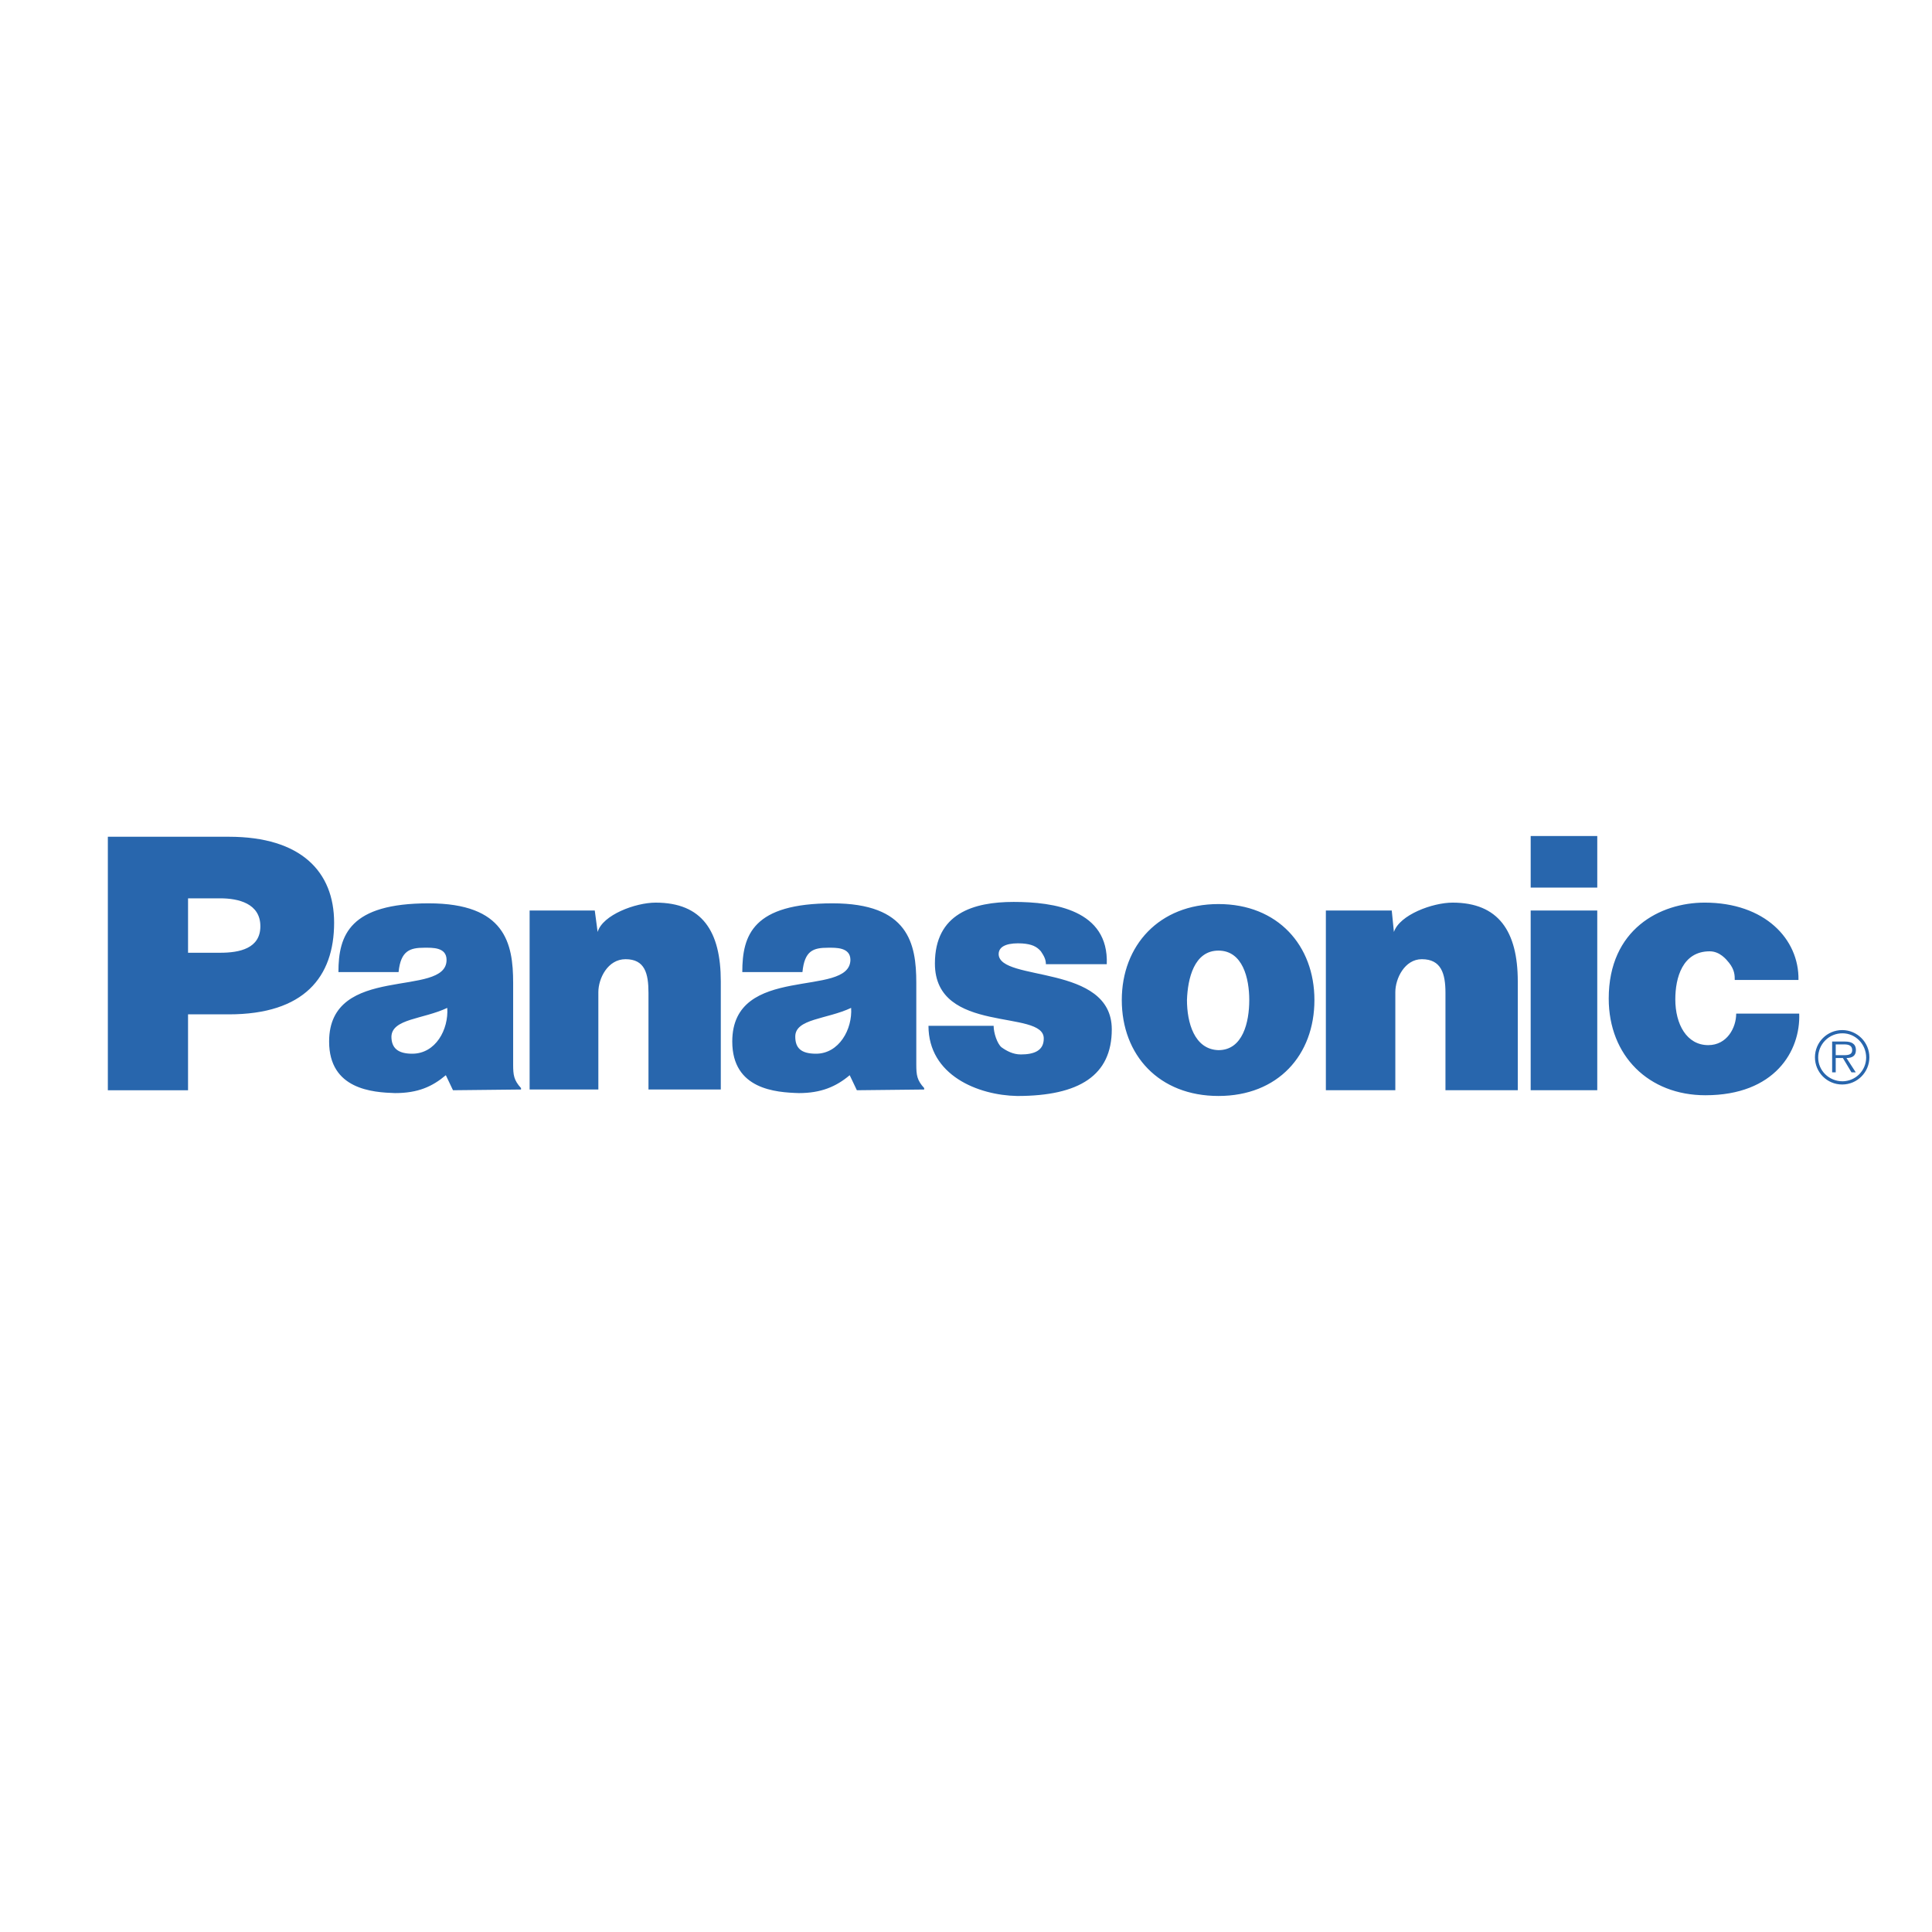
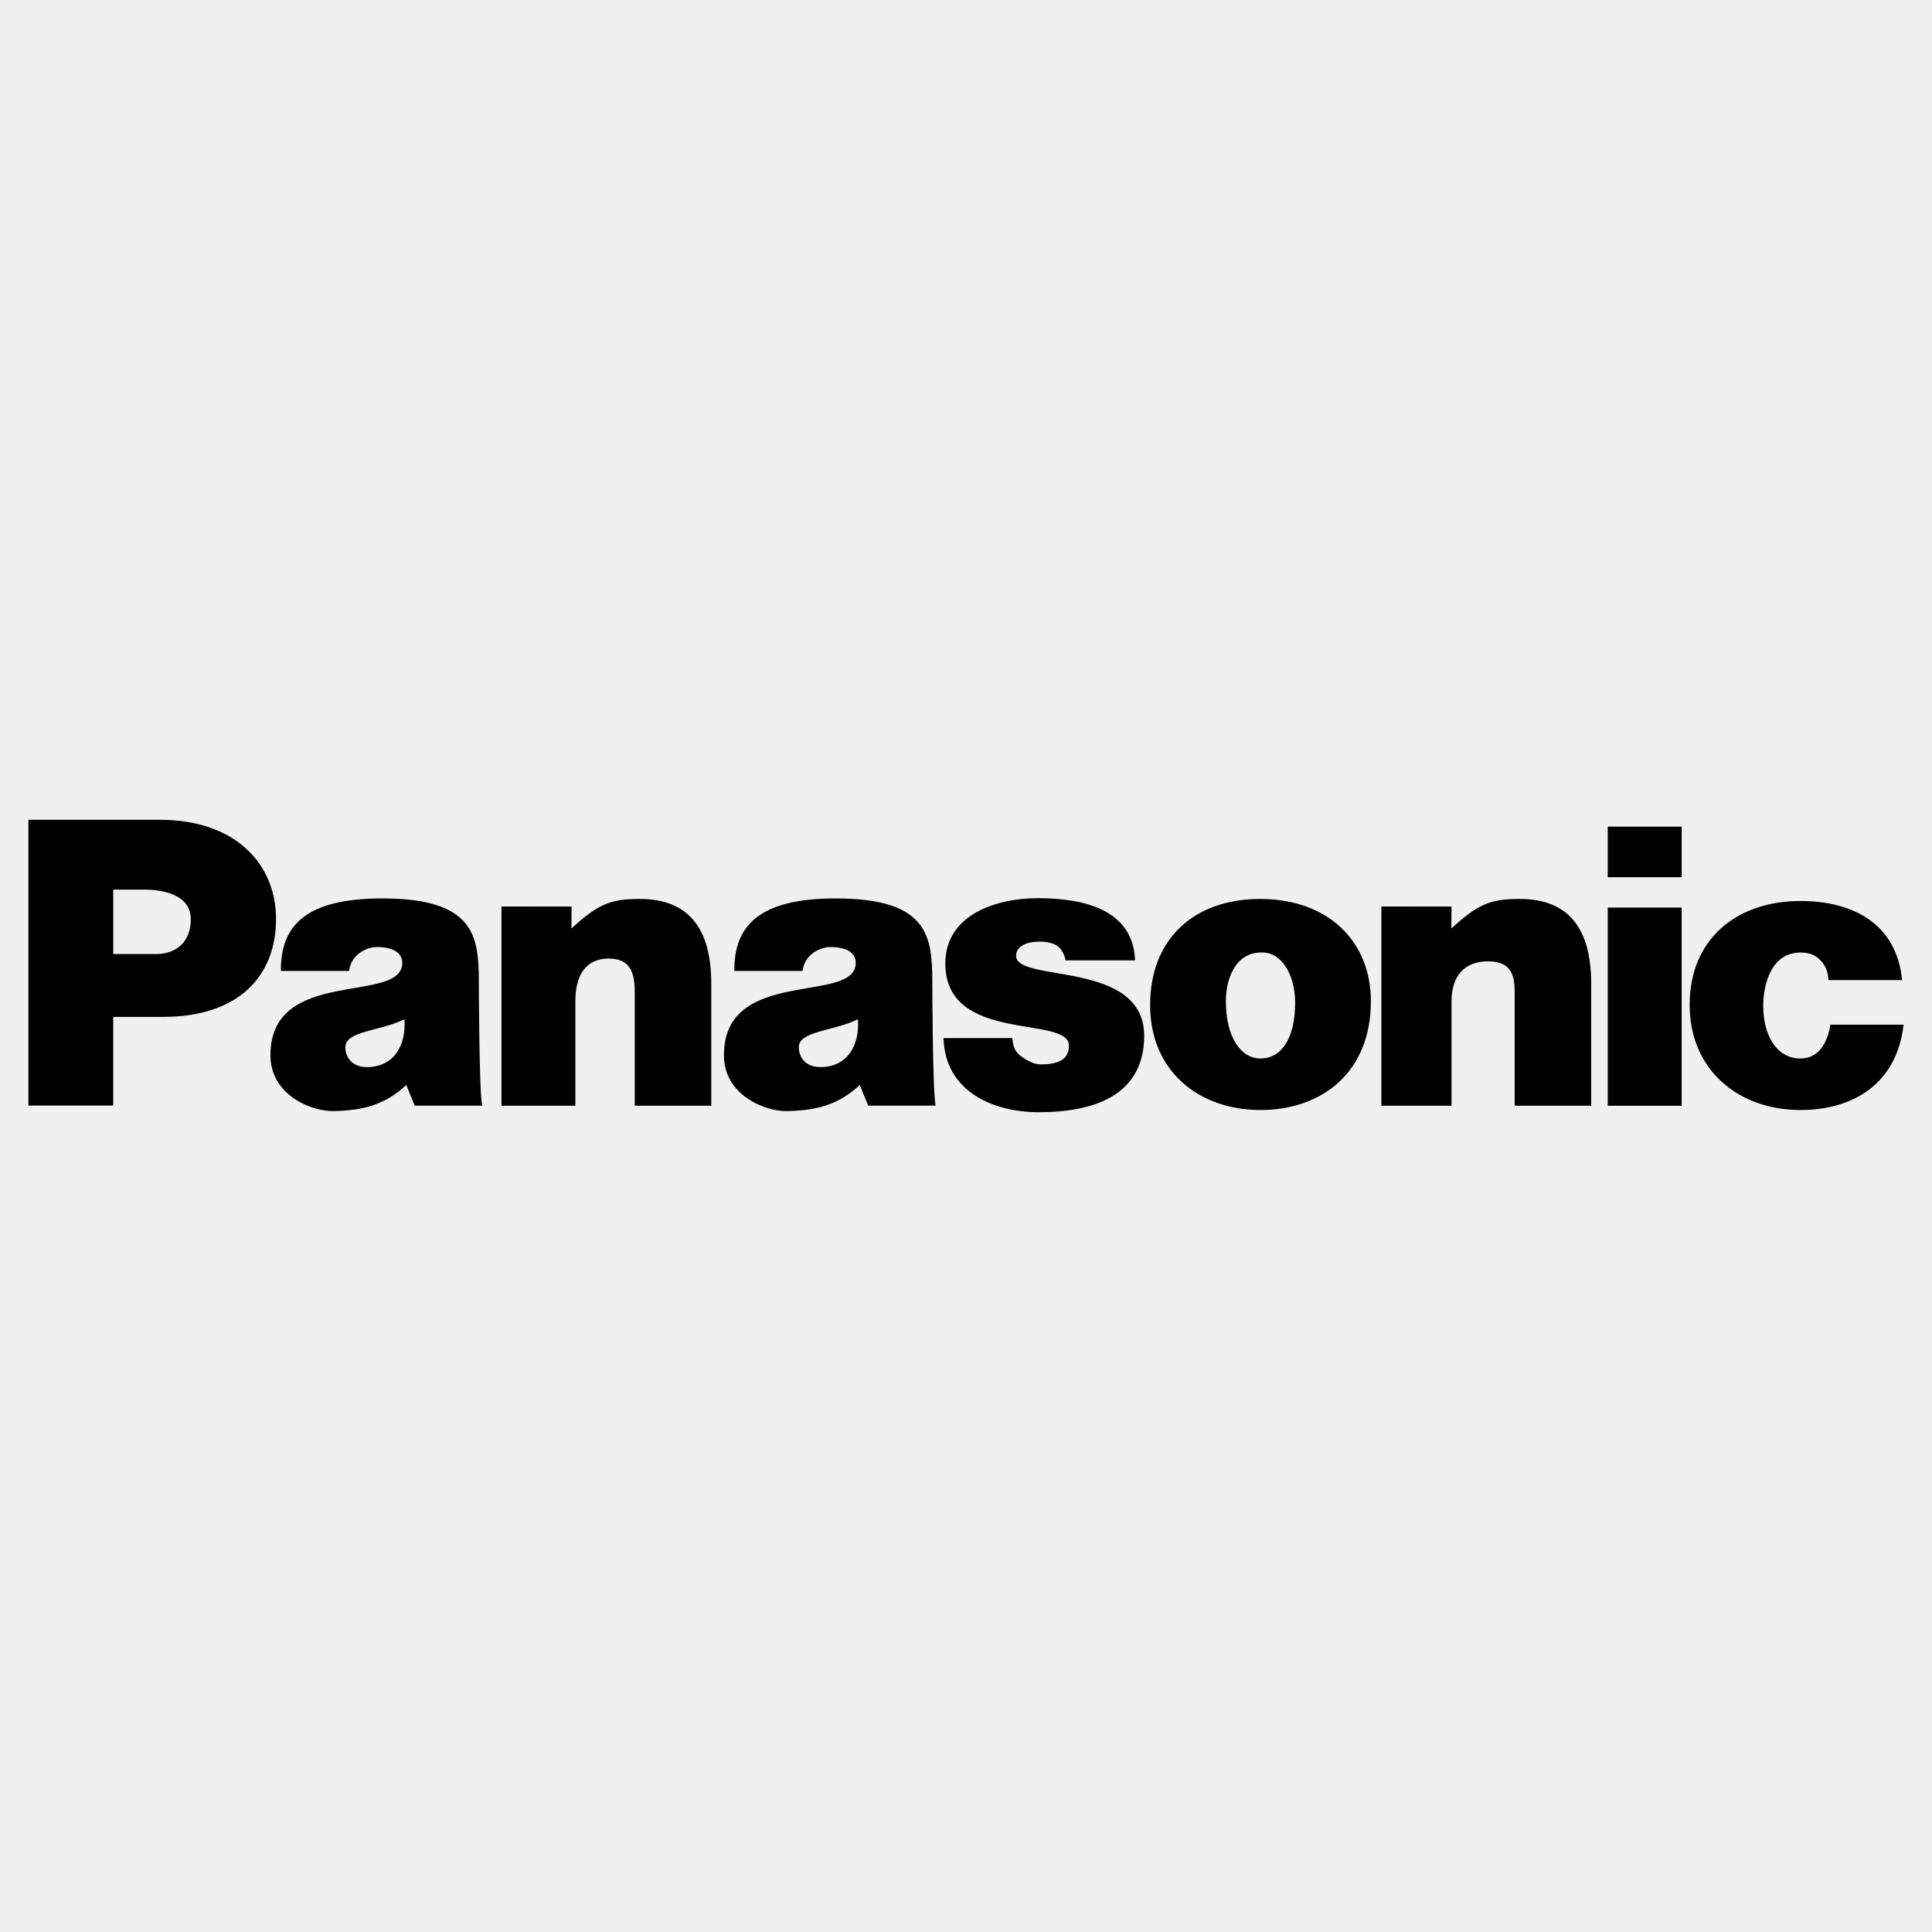
- <svg xmlns="http://www.w3.org/2000/svg" width="2500" height="2500" viewBox="0 0 192.756 192.756">
-   <g fill-rule="evenodd" clip-rule="evenodd">
-     <path fill="#fff" d="M0 0h192.756v192.756H0V0z" />
-     <path d="M52.839 90.841h6.501l.286 2.143c.5-1.714 3.787-2.929 5.787-2.929 4.644 0 6.501 2.858 6.501 7.859v10.787h-7.215v-9.645c0-1.928-.357-3.357-2.286-3.357-1.786 0-2.715 1.929-2.715 3.287v9.715H52.84v-17.86h-.001zM10.76 108.773v-25.29h12.073c7.216 0 10.502 3.5 10.502 8.573 0 5.431-3 9.146-10.502 9.146h-4.072v7.572H10.76v-.001zm11.217-13.717c1.929 0 4-.429 4-2.643 0-2.286-2.214-2.786-4-2.786h-3.215v5.429h3.215zM132.283 90.841h6.572l.215 2.143c.572-1.714 3.857-2.929 5.859-2.929 4.572 0 6.5 2.858 6.5 7.859v10.859h-7.215v-9.717c0-1.928-.43-3.357-2.357-3.357-1.715 0-2.645 1.929-2.645 3.287v9.787h-6.93V90.841h.001zM99.135 102.344c0 .715.357 1.785.785 2.143.5.357 1.143.715 1.93.715 1.285 0 2.285-.357 2.285-1.572.072-3-10.859-.357-10.859-7.501 0-5 3.859-6.144 7.859-6.144s9.502.786 9.287 6.215h-6.072c0-.5-.215-.857-.5-1.286-.43-.5-.93-.714-1.857-.786-1.215-.071-2.357.143-2.357 1.072.07 2.787 11.287.929 11.287 7.502 0 4.572-3.215 6.645-9.43 6.645-3.93-.072-8.859-2.072-8.859-7.002h6.501v-.001zM173.076 97.771c0-.43 0-1-.57-1.715-.287-.357-.93-1.143-1.93-1.143-2.715 0-3.43 2.643-3.43 4.788 0 2.5 1.145 4.572 3.287 4.572 1.857 0 2.787-1.715 2.787-3.145h6.287c.143 3.715-2.43 8.145-9.359 8.145-5.645 0-9.645-3.93-9.645-9.645 0-6.93 5.143-9.574 9.572-9.574 6.002 0 9.432 3.644 9.359 7.716h-6.358v.001zM45.195 108.773l-.714-1.5c-1.357 1.143-2.786 1.785-5.072 1.785-2.215-.07-6.573-.357-6.573-5.143 0-7.859 11.717-4.287 11.717-8.145 0-1.286-1.429-1.215-2.215-1.215-1.429 0-2.357.286-2.572 2.428h-6.001c0-3.714 1.144-6.857 9.002-6.857 7.645 0 8.43 4 8.43 7.93v8.145c0 1.072.072 1.572.786 2.357v.143l-6.788.072zm-.571-8.216c-2.429 1.145-5.501 1.072-5.572 2.859 0 1.143.643 1.713 2.072 1.713 2.357 0 3.643-2.428 3.5-4.572zm40.865 8.216l-.714-1.5c-1.357 1.143-2.858 1.785-5.073 1.785-2.286-.07-6.644-.357-6.644-5.143 0-7.859 11.717-4.287 11.788-8.145 0-1.286-1.5-1.215-2.214-1.215-1.5 0-2.358.286-2.572 2.428h-6.001c0-3.714 1.071-6.857 9.001-6.857 7.573 0 8.359 4 8.359 7.93v8.145c0 1.072.071 1.572.786 2.357v.143l-6.716.072zm-.572-8.216c-2.429 1.145-5.573 1.072-5.573 2.859 0 1.143.571 1.713 2.072 1.713 2.287 0 3.644-2.428 3.501-4.572zM159.359 108.773V90.841h-6.643v17.932h6.643zm-6.642-20.218h6.643v-5.144h-6.643v5.144zM121.566 90.198c5.93 0 9.574 4.144 9.574 9.573 0 5.502-3.645 9.574-9.574 9.574s-9.645-4.072-9.645-9.574c.001-5.429 3.716-9.573 9.645-9.573zm-3.142 9.573c0 2.215.715 4.93 3.143 5.002 2.43 0 3.072-2.787 3.072-5.002 0-2.143-.643-4.929-3.072-4.929-2.428 0-3.071 2.787-3.143 4.929zM183.723 105.273c.428 0 1.07.07 1.07-.5 0-.5-.428-.572-.785-.572h-.857v1.072h.572zm1.427 1.715h-.428l-.857-1.43h-.715v1.43h-.357v-3.072h1.287c.574 0 1.084.172 1.084.857 0 .57-.371.785-.941.785l.927 1.43zm1.038-1.465c0-1.357-1.072-2.43-2.357-2.43a2.41 2.41 0 0 0-2.43 2.43c0 1.285 1.072 2.357 2.43 2.357a2.378 2.378 0 0 0 2.357-2.357zm-5.11-.037a2.714 2.714 0 1 1 5.43 0c0 1.502-1.215 2.715-2.715 2.715s-2.715-1.213-2.715-2.715z" fill="#2866ad" />
+ <svg xmlns="http://www.w3.org/2000/svg" height="2500" viewBox="0 0 192.756 192.756" width="2500">
+   <g clip-rule="evenodd" fill-rule="evenodd">
+     <path d="m0 0h192.756v192.756h-192.756z" fill="none" />
+     <path d="m47.773 97.864c0-4.59-.551-8.228-9.659-8.228-7.602 0-10.142 2.732-10.088 7.234h6.806c.183-1.653 1.74-2.385 2.804-2.385.808 0 2.496.184 2.497 1.579.004 4.182-13.152.323-13.152 9.219 0 4.003 4.153 5.627 6.322 5.573 2.863-.07 5.067-.587 7.234-2.607l.832 2.057h6.752c-.32-.735-.348-12.442-.348-12.442zm-11.172 8.599c-1.505 0-2.154-1.027-2.144-1.982.018-1.633 3.398-1.574 5.895-2.786.185 2.642-1.07 4.768-3.751 4.768zm146.012-4.231c-.221 1.505-.992 3.374-2.975 3.374-2.404 0-3.719-2.34-3.719-5.241 0-2.276.854-5.331 3.719-5.331.846 0 1.506.257 1.982.771.479.478.771 1.138.809 1.983h7.344c-.551-5.692-4.994-7.896-10.135-7.896-6.354 0-11.061 3.781-11.061 10.354 0 6.5 4.854 10.5 11.061 10.5 5.324 0 9.621-2.676 10.283-8.515h-7.308zm-22.209 8.09h7.375v-19.774h-7.375zm0-22.799h7.375v-5.051h-7.375zm-34.683 2.166c-6.5 0-10.973 3.9-10.973 10.584 0 6.574 4.84 10.473 11.01 10.473s11.016-3.797 11.016-10.848c-.001-5.985-4.26-10.209-11.053-10.209zm.037 15.916c-1.947 0-3.453-2.089-3.453-5.725 0-2.166.92-4.847 3.525-4.847 1.984-.11 3.385 2.172 3.385 5 0 3.637-1.401 5.572-3.457 5.572zm-24.381-10.261c.018-.955 1.055-1.398 2.377-1.398.588 0 1.414.146 1.818.478.195.159.656.728.734 1.396h6.941c-.189-5.137-5.227-6.209-9.729-6.209-4.002 0-9.195 1.582-9.204 6.503-.013 8.073 12.336 5.126 12.336 8.21 0 1.36-1.018 1.871-2.84 1.871-.736 0-1.527-.496-2.004-.863-.516-.404-.727-.876-.809-1.764h-6.858c.134 5.389 5.051 7.398 9.458 7.398 8.172 0 10.529-3.553 10.559-7.556.055-7.719-12.83-5.294-12.779-8.066zm-8.361 2.52c0-4.59-.551-8.228-9.659-8.228-7.602 0-10.142 2.732-10.088 7.234h6.806c.184-1.653 1.74-2.385 2.806-2.385.808 0 2.495.184 2.497 1.579.003 4.182-13.153.323-13.153 9.219 0 4.003 4.153 5.627 6.322 5.573 2.863-.07 5.069-.587 7.235-2.607l.832 2.057h6.752c-.323-.735-.35-12.442-.35-12.442zm-11.173 8.599c-1.505 0-2.154-1.027-2.144-1.982.018-1.633 3.399-1.574 5.896-2.786.183 2.642-1.071 4.768-3.752 4.768zm-65.905-24.672h-13.104v28.51h8.463v-8.843h4.934c7.602 0 11.308-4.086 11.308-9.778.001-5.435-3.999-9.889-11.601-9.889zm-.39 13.397h-4.25v-6.431h3.112c1.835 0 4.626.499 4.626 2.959.001 2.277-1.468 3.472-3.488 3.472zm136.075-5.5c-2.9 0-4.125.482-6.824 2.947l.02-2.188-6.998-.006v19.878h6.998v-10.439c0-2.461 1.266-3.966 3.617-3.966 2.166 0 2.682 1.136 2.682 3.046v11.36h7.637v-12.166c-.001-5.288-2.064-8.466-7.132-8.466zm-87.79 0c-2.901 0-4.126.482-6.824 2.947l.018-2.188-6.996-.006v19.878h7.371v-10.439c0-2.461.972-4.243 3.323-4.243 2.166 0 2.601 1.413 2.601 3.323v11.36h7.639v-12.166c-.002-5.288-2.065-8.466-7.132-8.466z" />
  </g>
</svg>
